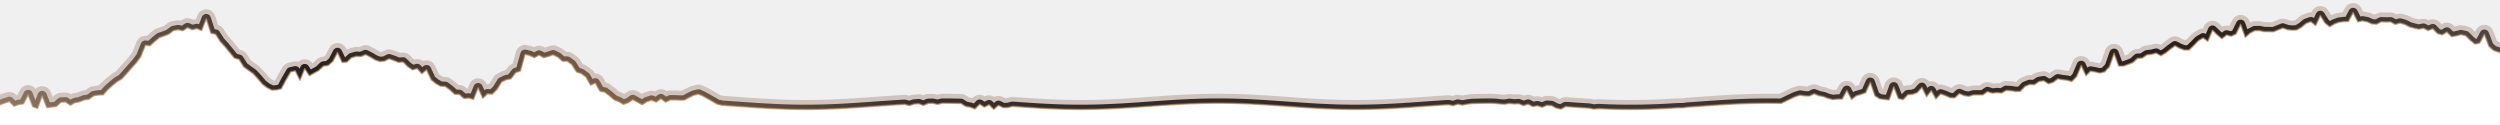
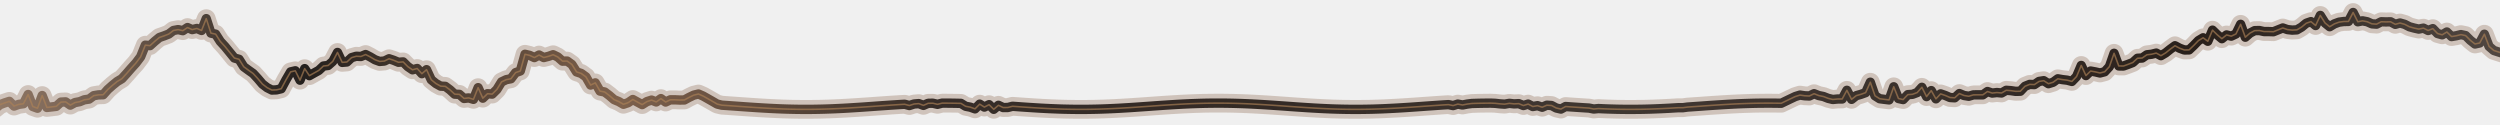
<svg xmlns="http://www.w3.org/2000/svg" viewBox="0 0 1600 80" preserveAspectRatio="none">
  <defs>
    <linearGradient id="char">
      <stop offset="0" stop-color="#71513a" stop-opacity="0.65" />
      <stop offset="0.125" stop-color="#171311" stop-opacity="0.93" />
      <stop offset="0.25" stop-color="#71513a" stop-opacity="0.86" />
      <stop offset="0.375" stop-color="#241b16" stop-opacity="0.89" />
      <stop offset="0.5" stop-color="#241b16" stop-opacity="0.91" />
      <stop offset="0.625" stop-color="#241b16" stop-opacity="0.84" />
      <stop offset="0.75" stop-color="#241b16" stop-opacity="0.86" />
      <stop offset="0.875" stop-color="#241b16" stop-opacity="0.97" />
      <stop offset="1" stop-color="#241b16" stop-opacity="0.73" />
    </linearGradient>
    <path id="edge" d="M-12 68.95 L-9 68.16 L-6 68.37 L-3 69.44 L0 66.98 L3 65.85 L6 64.87 L9 67.89 L12 66.8 L15 66.39 L18 60.49 L21 68.18 L24 69.27 L27 61.15 L30 68.77 L33 68.43 L36 68.07 L39 65.35 L42 65.2 L45 67.28 L48 65.63 L51 65.08 L54 63.86 L57 63.43 L60 61.22 L63 60.72 L66 60.64 L69 57.27 L72 54.6 L75 52.16 L78 50.38 L81 47.09 L84 43.64 L87 40.33 L90 36.35 L93 28.91 L96 29.2 L99 26.48 L102 24 L105 22.96 L108 21.79 L111 19.51 L114 18.95 L117 19.63 L120 17.64 L123 18.95 L126 18.22 L129 19.49 L132 11.93 L135 21.2 L138 21.85 L141 26.52 L144 29.79 L147 33.46 L150 37.13 L153 37.95 L156 42.72 L159 44.92 L162 47.04 L165 50.3 L168 53.84 L171 56.13 L174 57.63 L177 57.51 L180 56.79 L183 51.16 L186 46 L189 45.31 L192 51.32 L195 43.93 L198 48.42 L201 46.73 L204 45.07 L207 42.25 L210 41.9 L213 39.26 L216 33.57 L219 39.92 L222 39.67 L225 36.89 L228 36 L231 36.15 L234 34.91 L237 36.45 L240 38.24 L243 39.32 L246 39.07 L249 37.6 L252 38.6 L255 39.86 L258 39.62 L261 42.63 L264 44.67 L267 43.84 L270 47.16 L273 44.6 L276 51.05 L279 53.47 L282 55.13 L285 55.27 L288 57.51 L291 60.26 L294 60.39 L297 63.01 L300 62.66 L303 63.58 L306 56.11 L309 62.83 L312 59.97 L315 60.23 L318 57.27 L321 52.41 L324 50.98 L327 50.4 L330 46.47 L333 45.41 L336 34.74 L339 35.45 L342 36.85 L345 35.22 L348 36.83 L351 36.07 L354 35.03 L357 36.48 L360 39.14 L363 39.09 L366 41.25 L369 46.01 L372 47.01 L375 49.2 L378 54.43 L381 53.04 L384 58.29 L387 58.88 L390 61.16 L393 63.76 L396 65 L399 66.74 L402 65.72 L405 63.69 L408 65.33 L411 66.94 L414 65.03 L417 64.06 L420 65.25 L423 63.11 L426 65.3 L429 63.88 L432 63.88 L435 64.02 L438 63.98 L441 62.34 L444 60.89 L447 60.16 L450 61.47 L453 63.16 L456 64.87 L459 66.6 L462 67.32 L465 67.52 L468 67.73 L471 67.94 L474 68.16 L477 68.37 L480 68.58 L483 68.78 L486 68.97 L489 69.15 L492 69.32 L495 69.47 L498 69.61 L501 69.73 L504 69.83 L507 69.9 L510 69.96 L513 69.99 L516 70 L519 69.99 L522 69.95 L525 69.89 L528 69.81 L531 69.71 L534 69.59 L537 69.45 L540 69.3 L543 69.13 L546 68.94 L549 68.75 L552 68.55 L555 68.34 L558 68.13 L561 67.91 L564 67.7 L567 67.49 L570 67.28 L573 67.09 L576 66.9 L579 66.73 L582 67.54 L585 66.56 L588 66.31 L591 67.44 L594 66.12 L597 66.06 L600 66.77 L603 66 L606 66.01 L609 66.04 L612 66.09 L615 66.16 L618 68.02 L621 68.59 L624 69.67 L627 66.65 L630 68.53 L633 67 L636 69.95 L639 67.39 L642 68.83 L645 68.8 L648 68.02 L651 68.23 L654 68.45 L657 68.65 L660 68.85 L663 69.04 L666 69.22 L669 69.38 L672 69.53 L675 69.65 L678 69.77 L681 69.86 L684 69.92 L687 69.97 L690 70 L693 70 L696 69.98 L699 69.93 L702 69.87 L705 69.78 L708 69.67 L711 69.54 L714 69.4 L717 69.24 L720 69.06 L723 68.88 L726 68.68 L729 68.47 L732 68.26 L735 68.05 L738 67.83 L741 67.62 L744 67.41 L747 67.21 L750 67.02 L753 66.84 L756 66.67 L759 66.52 L762 66.38 L765 66.27 L768 66.17 L771 66.09 L774 66.04 L777 66.01 L780 66 L783 66.01 L786 66.05 L789 66.11 L792 66.19 L795 66.29 L798 66.41 L801 66.55 L804 66.71 L807 66.88 L810 67.06 L813 67.26 L816 67.46 L819 67.67 L822 67.88 L825 68.1 L828 68.31 L831 68.52 L834 68.72 L837 68.92 L840 69.1 L843 69.27 L846 69.43 L849 69.57 L852 69.7 L855 69.8 L858 69.88 L861 69.94 L864 69.98 L867 70 L870 69.99 L873 69.96 L876 69.91 L879 69.84 L882 69.74 L885 69.63 L888 69.49 L891 69.34 L894 69.18 L897 69 L900 68.81 L903 68.61 L906 68.4 L909 68.19 L912 67.97 L915 67.76 L918 67.55 L921 67.34 L924 67.14 L927 66.96 L930 67.57 L933 66.62 L936 67.2 L939 66.61 L942 66.23 L945 66.14 L948 66.07 L951 66.03 L954 66 L957 66.13 L960 66.47 L963 66.67 L966 66.14 L969 66.48 L972 66.33 L975 67.54 L978 66.61 L981 68.17 L984 67.63 L987 68.63 L990 67.33 L993 67.53 L996 69.12 L999 69.81 L1002 68.17 L1005 68.39 L1008 68.59 L1011 68.79 L1014 68.99 L1017 69.17 L1020 69.77 L1023 69.48 L1026 69.62 L1029 69.74 L1032 69.83 L1035 69.91 L1038 69.96 L1041 69.99 L1044 70 L1047 69.98 L1050 69.95 L1053 69.89 L1056 69.81 L1059 69.7 L1062 69.58 L1065 69.44 L1068 69.29 L1071 69.11 L1074 68.93 L1077 68.94 L1080 68.53 L1083 68.32 L1086 68.11 L1089 67.9 L1092 67.68 L1095 67.47 L1098 67.27 L1101 67.08 L1104 66.89 L1107 66.72 L1110 66.56 L1113 66.42 L1116 66.3 L1119 66.2 L1122 66.11 L1125 66.05 L1128 66.02 L1131 66 L1134 66.01 L1137 66.04 L1140 66.09 L1143 64.64 L1146 63.2 L1149 61.78 L1152 60.85 L1155 61.3 L1158 61.44 L1161 59.97 L1164 61.16 L1167 61.77 L1170 62.94 L1173 63.67 L1176 63.37 L1179 63.35 L1182 57.8 L1185 63.58 L1188 61.22 L1191 60.37 L1194 59.29 L1197 52.62 L1200 61.29 L1203 63.19 L1206 63.58 L1209 63.94 L1212 55.55 L1215 63.05 L1218 63.72 L1221 60.57 L1224 60.36 L1227 59.23 L1230 55.88 L1233 61.82 L1236 57.99 L1239 63.25 L1242 60.08 L1245 61.11 L1248 62.41 L1251 62.59 L1254 59.88 L1257 61.12 L1260 61.61 L1263 60.71 L1266 60.7 L1269 60.7 L1272 58.57 L1275 59.57 L1278 59.23 L1281 59.51 L1284 57.78 L1287 58.02 L1290 58.46 L1293 58.39 L1296 55.22 L1299 54.01 L1302 54.14 L1305 52.11 L1308 51.64 L1311 53.57 L1314 52.64 L1317 50.43 L1320 50.96 L1323 51.31 L1326 52.11 L1329 48.99 L1332 41.89 L1335 48.36 L1338 45.46 L1341 46.01 L1344 46.71 L1347 45.93 L1350 42.67 L1353 34.11 L1356 42.2 L1359 42.26 L1362 41.18 L1365 40.02 L1368 37.29 L1371 37.14 L1374 35.07 L1377 34.72 L1380 33.97 L1383 35.63 L1386 33.86 L1389 31.46 L1392 29.28 L1395 30.88 L1398 31.99 L1401 31.93 L1404 29.08 L1407 25.99 L1410 24.19 L1413 26.4 L1416 19.3 L1419 22.22 L1422 24.76 L1425 22.36 L1428 23.14 L1431 21.74 L1434 15.57 L1437 23.81 L1440 21.18 L1443 19.61 L1446 19.54 L1449 20.2 L1452 20.21 L1455 20.31 L1458 19.1 L1461 17.9 L1464 18.94 L1467 19.27 L1470 19.11 L1473 17.35 L1476 14.88 L1479 13.84 L1482 16.33 L1485 9.88 L1488 14.67 L1491 17.1 L1494 15.28 L1497 14.18 L1500 13.77 L1503 13.72 L1506 8 L1509 13.93 L1512 13.33 L1515 13.91 L1518 15.25 L1521 15.46 L1524 13.92 L1527 14.02 L1530 13.95 L1533 15.58 L1536 14.72 L1539 15.57 L1542 17.12 L1545 17.95 L1548 18.62 L1551 18.01 L1554 19.51 L1557 18.33 L1560 21.44 L1563 22.28 L1566 20.48 L1569 23.41 L1572 22.89 L1575 22.14 L1578 22.79 L1581 25.78 L1584 28.16 L1587 27.51 L1590 21.9 L1593 29.69 L1596 32.29 L1599 33.26 L1602 34.21 L1605 35.24 L1608 33.43 L1611 33.01 L1612 88 H-12 Z" />
  </defs>
-   <use href="#edge" fill="#fff" stroke="#7c5134" stroke-opacity=".28" stroke-width="12" stroke-linejoin="round" />
-   <use href="#edge" fill="#fff" stroke="url(#char)" stroke-width="6" stroke-linejoin="round" />
-   <use href="#edge" fill="#fff" stroke="#ac8256" stroke-opacity=".65" stroke-width="1" stroke-linejoin="round" />
+   <use href="#edge" fill="none" stroke="#7c5134" stroke-opacity=".28" stroke-width="12" stroke-linejoin="round" />
+   <use href="#edge" fill="none" stroke="url(#char)" stroke-width="6" stroke-linejoin="round" />
+   <use href="#edge" fill="none" stroke="#ac8256" stroke-opacity=".65" stroke-width="1" stroke-linejoin="round" />
</svg>
